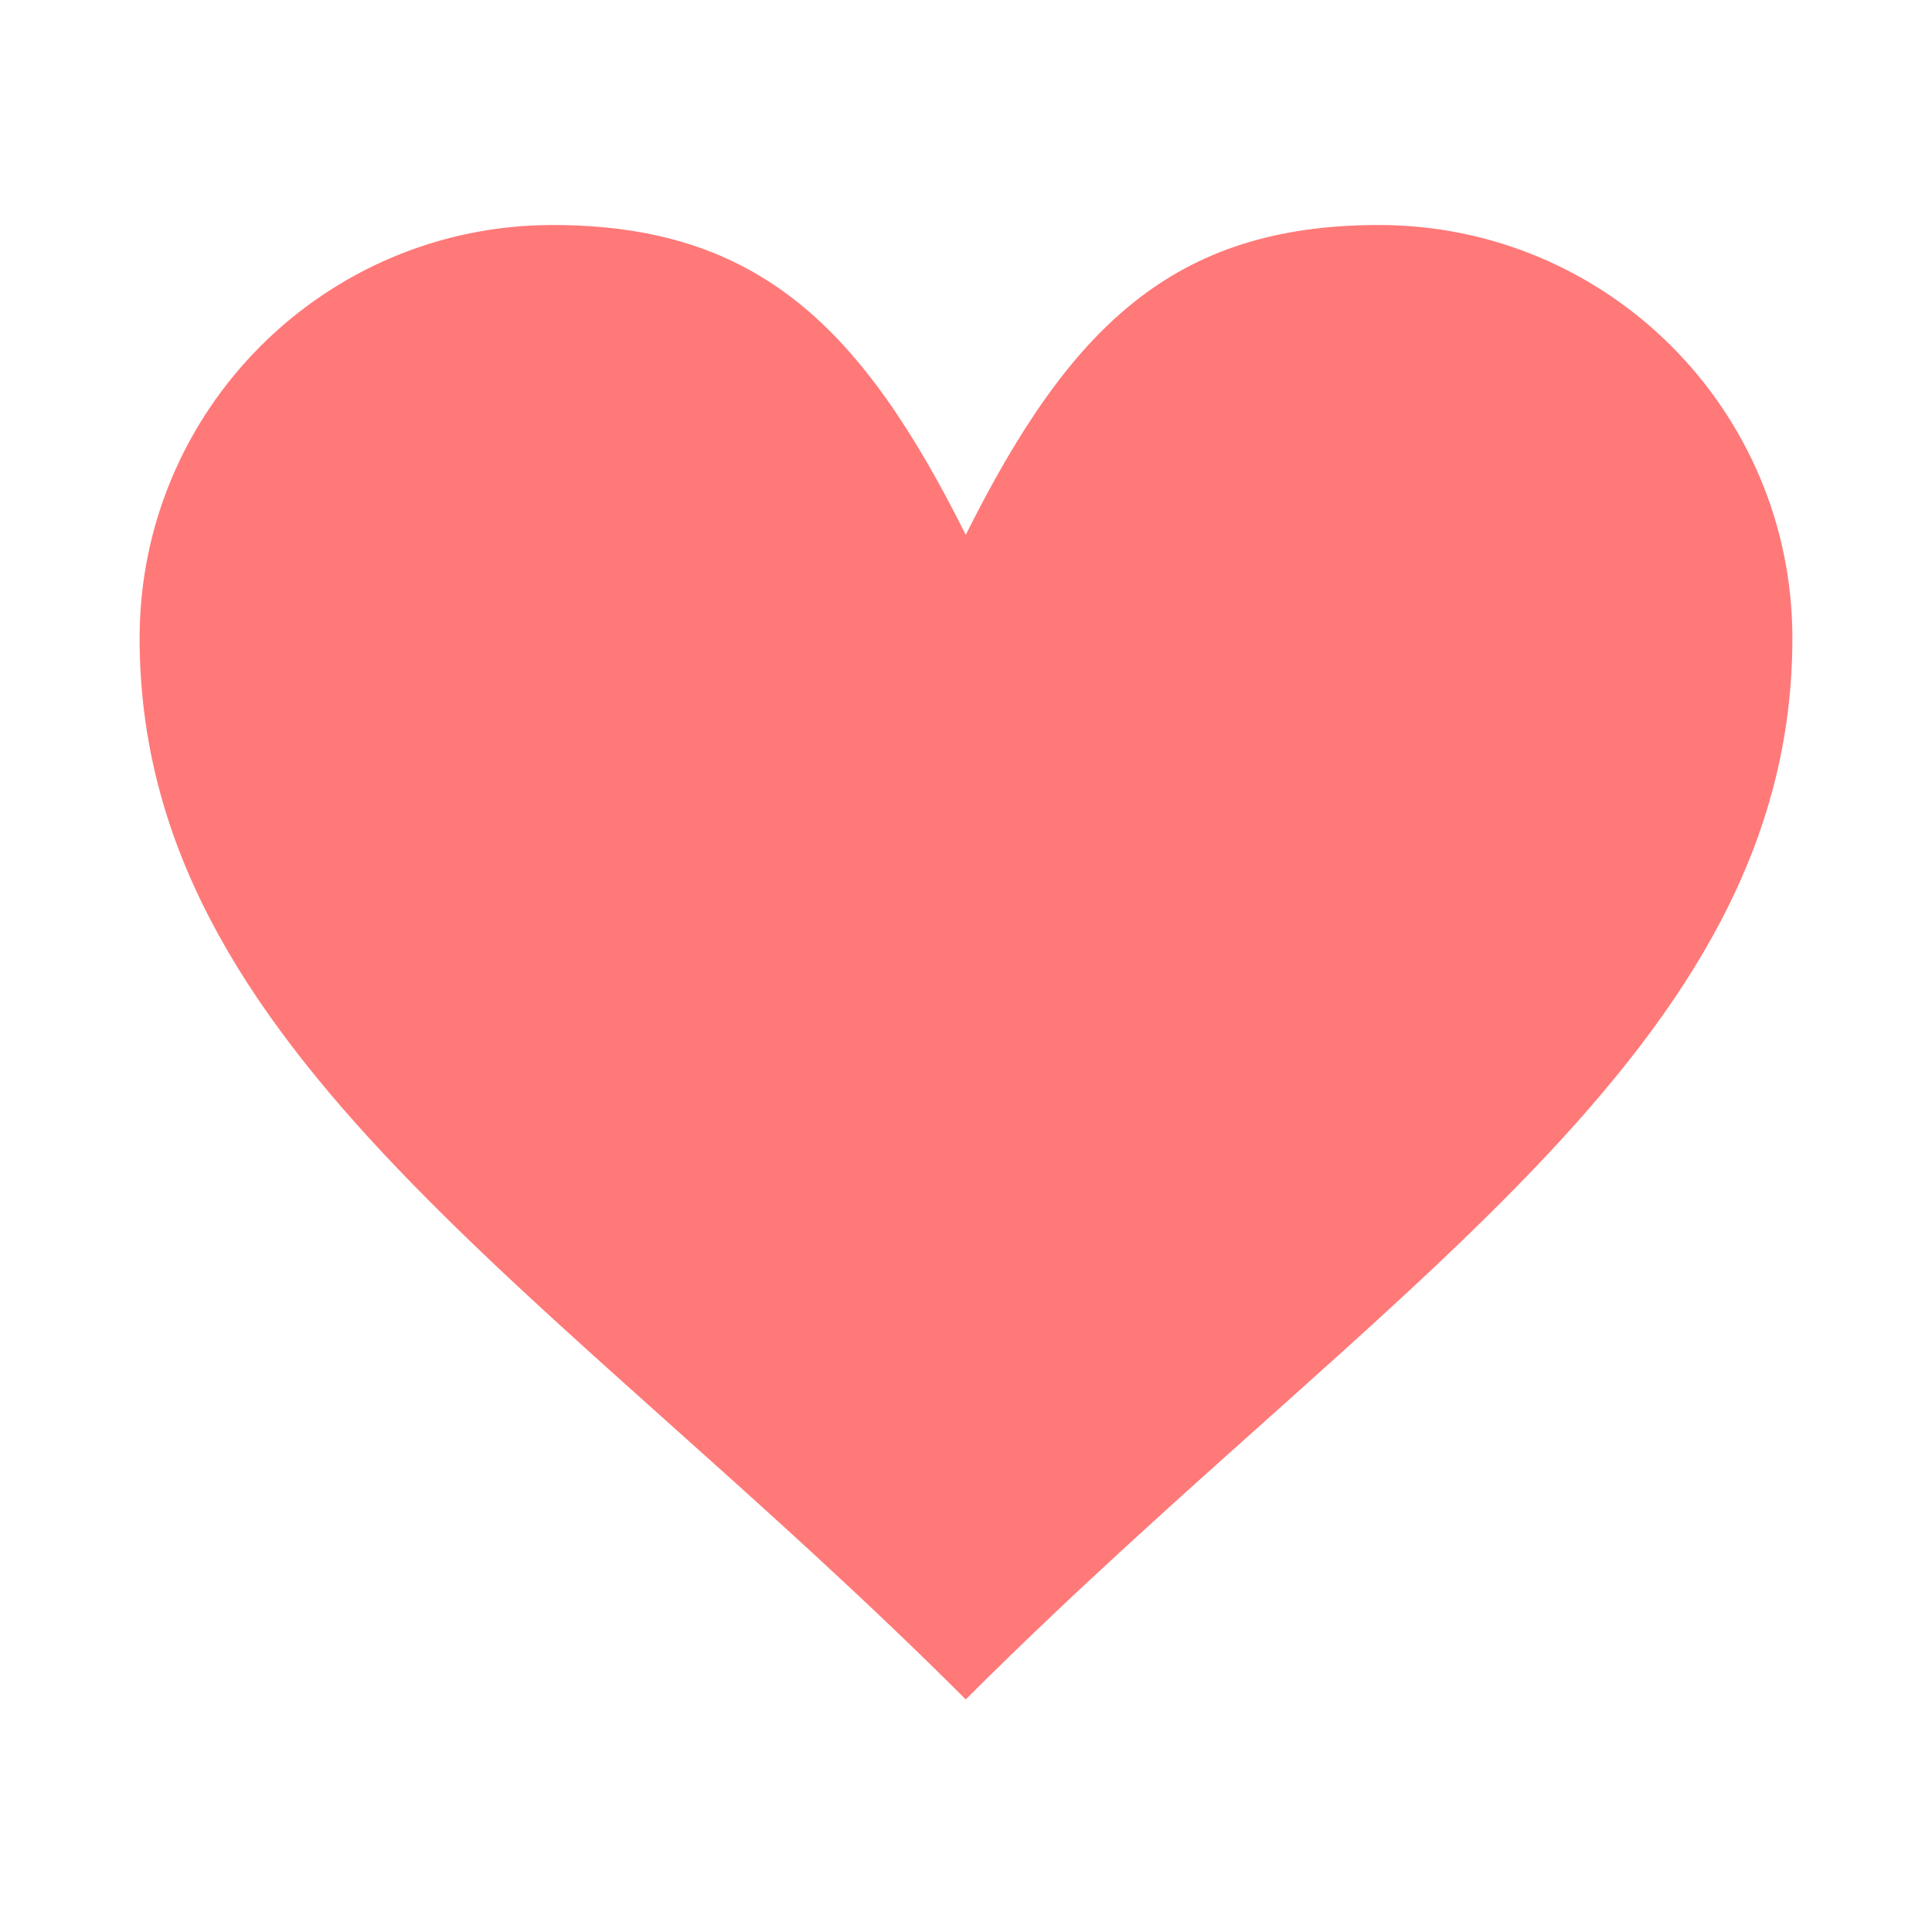
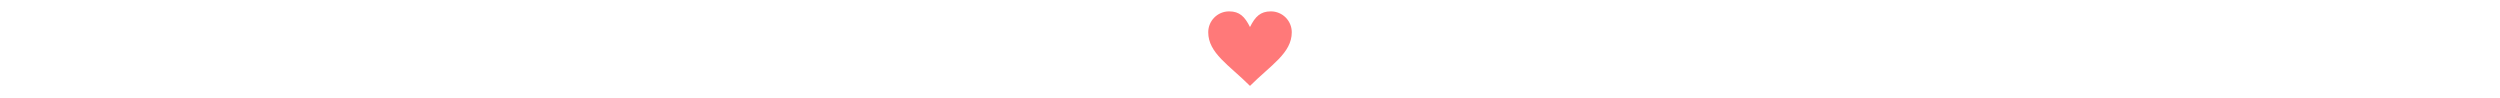
- <svg xmlns="http://www.w3.org/2000/svg" height="512px" style="enable-background:new 0 0 512 512;" version="1.1" viewBox="0 0 512 512" width="512px" xml:space="preserve">
+ <svg xmlns="http://www.w3.org/2000/svg" height="20px" style="enable-background:new 0 0 512 512;" version="1.1" viewBox="0 0 512 512" width="512px" xml:space="preserve">
  <g id="_x31_66_x2C__Heart_x2C__Love_x2C__Like_x2C__Twitter">
    <g>
      <path d="M365.4,59.628c60.56,0,109.6,49.03,109.6,109.47c0,109.47-109.6,171.8-219.06,281.271    C146.47,340.898,37,278.568,37,169.099c0-60.44,49.04-109.47,109.47-109.47c54.73,0,82.1,27.37,109.47,82.1    C283.3,86.999,310.67,59.628,365.4,59.628z" style="fill:#FF7979;" />
    </g>
  </g>
  <g id="Layer_1" />
</svg>
